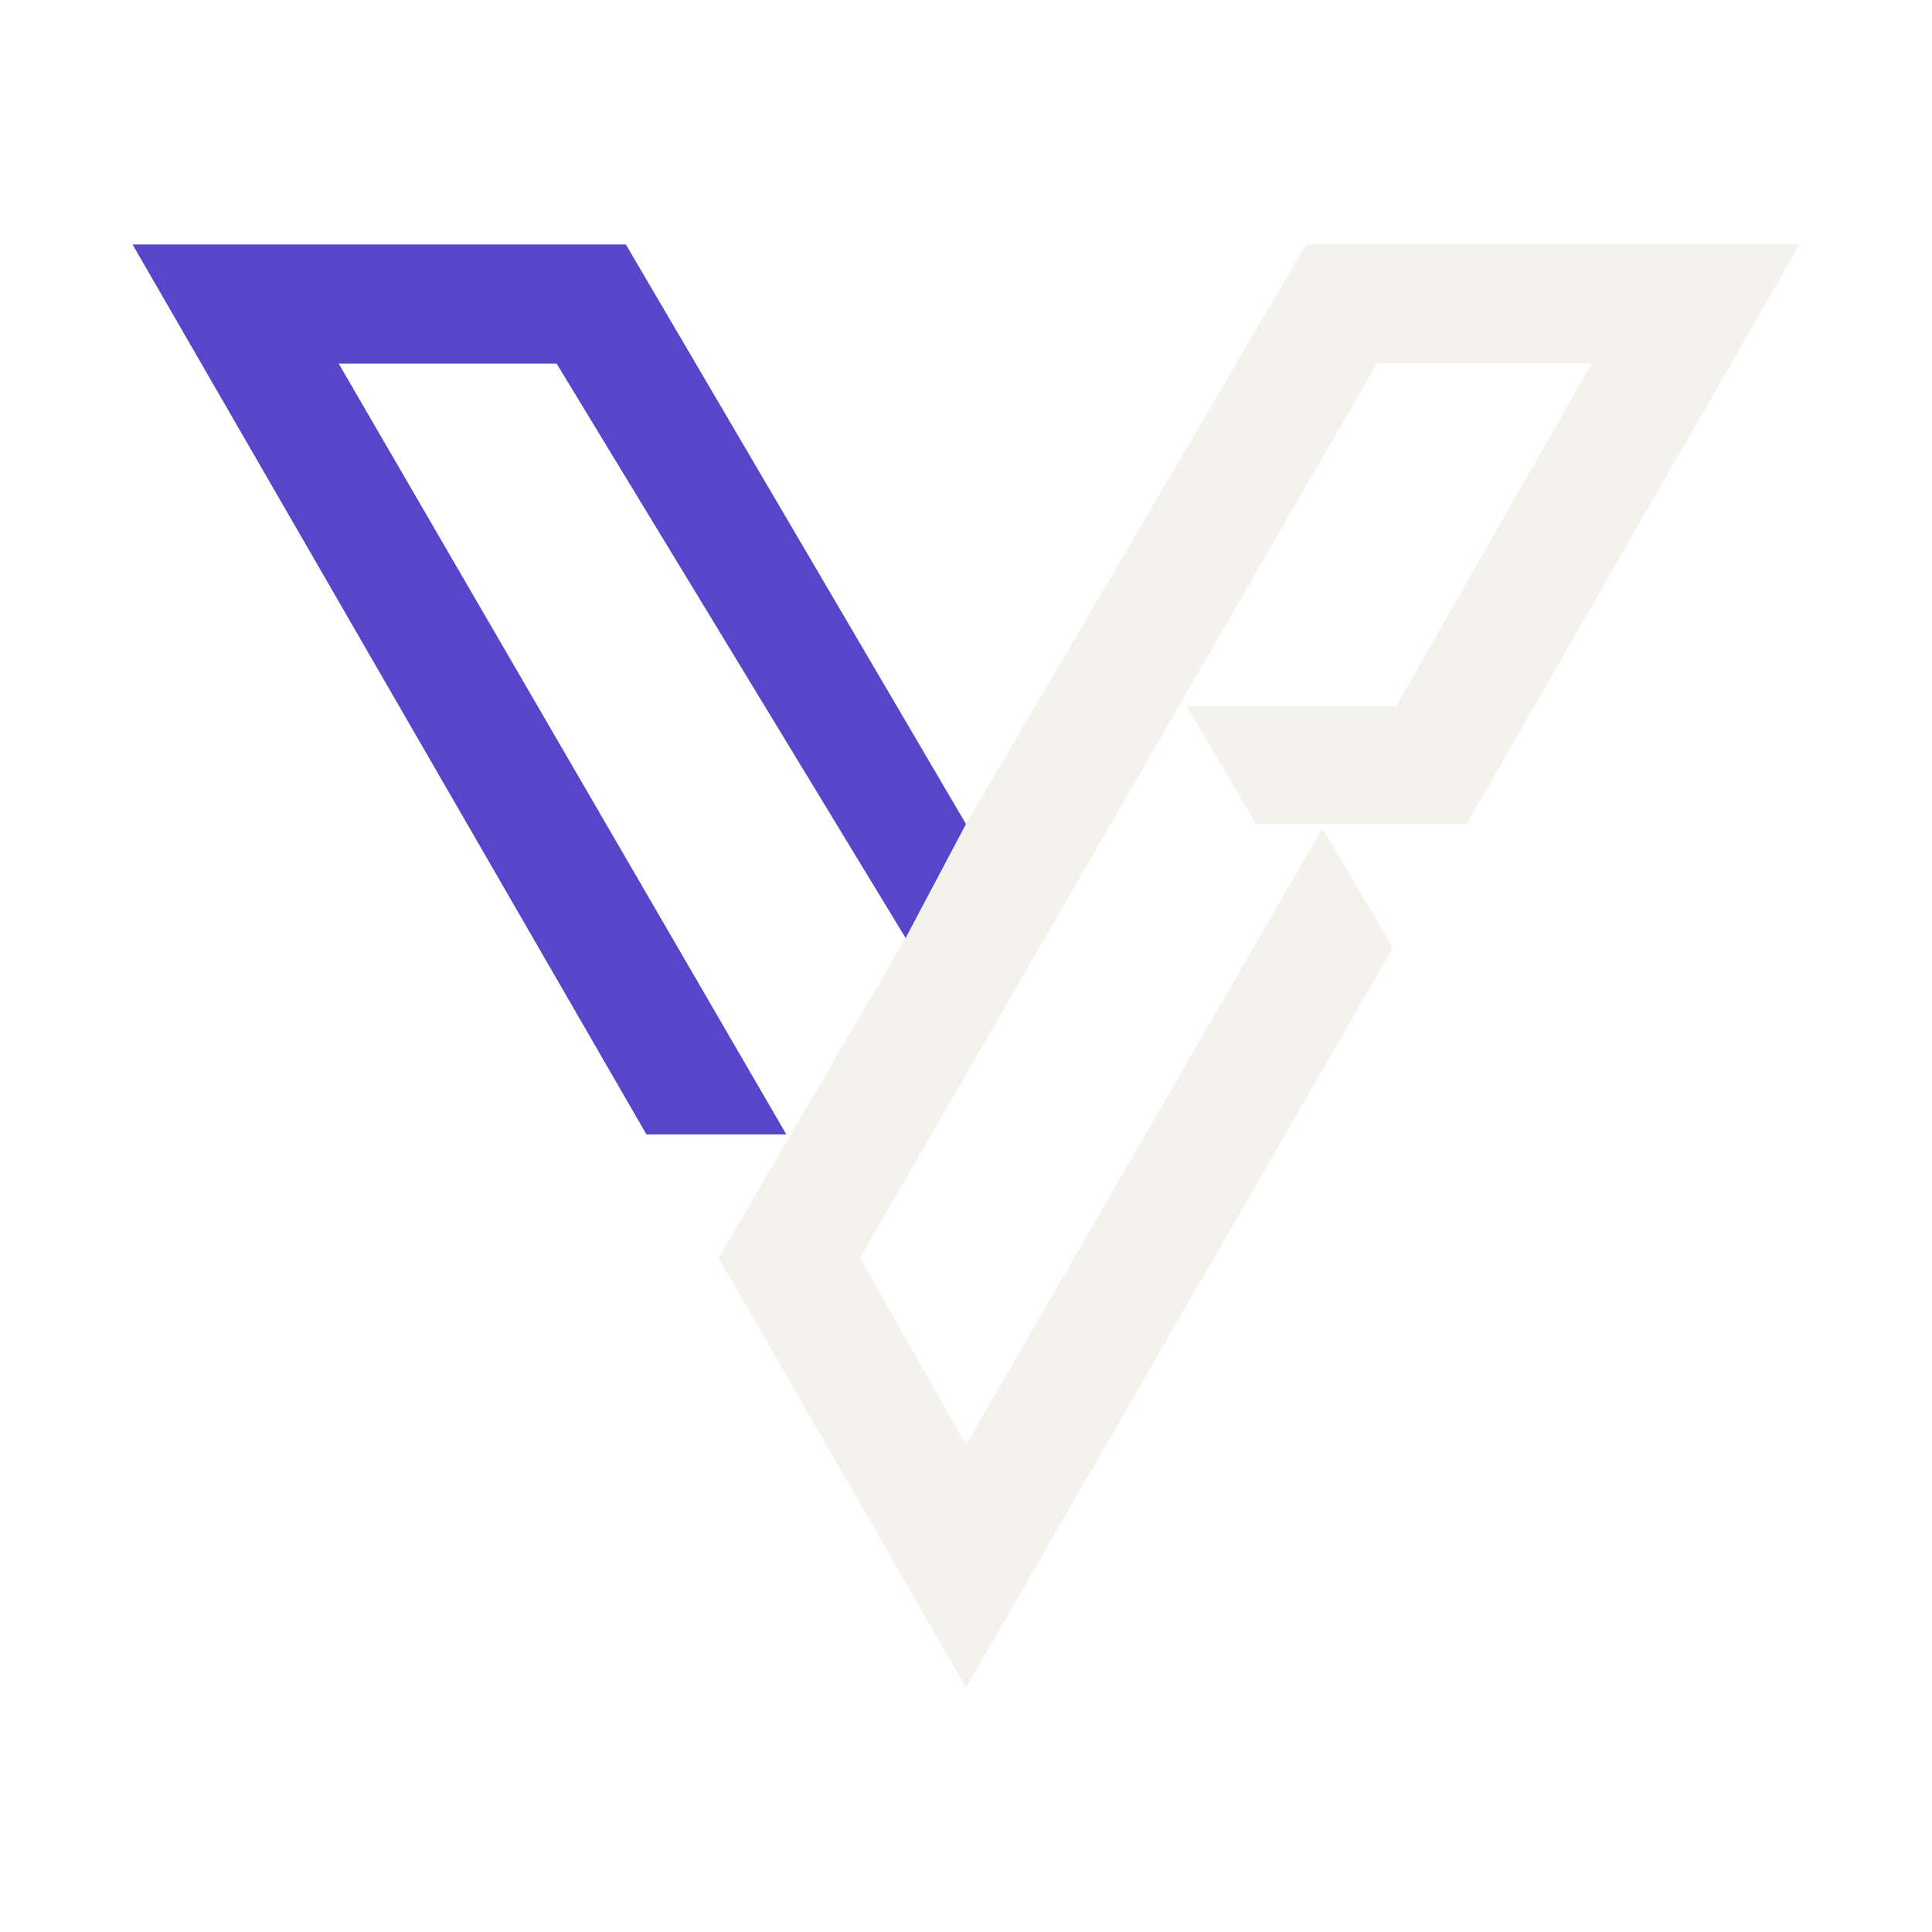
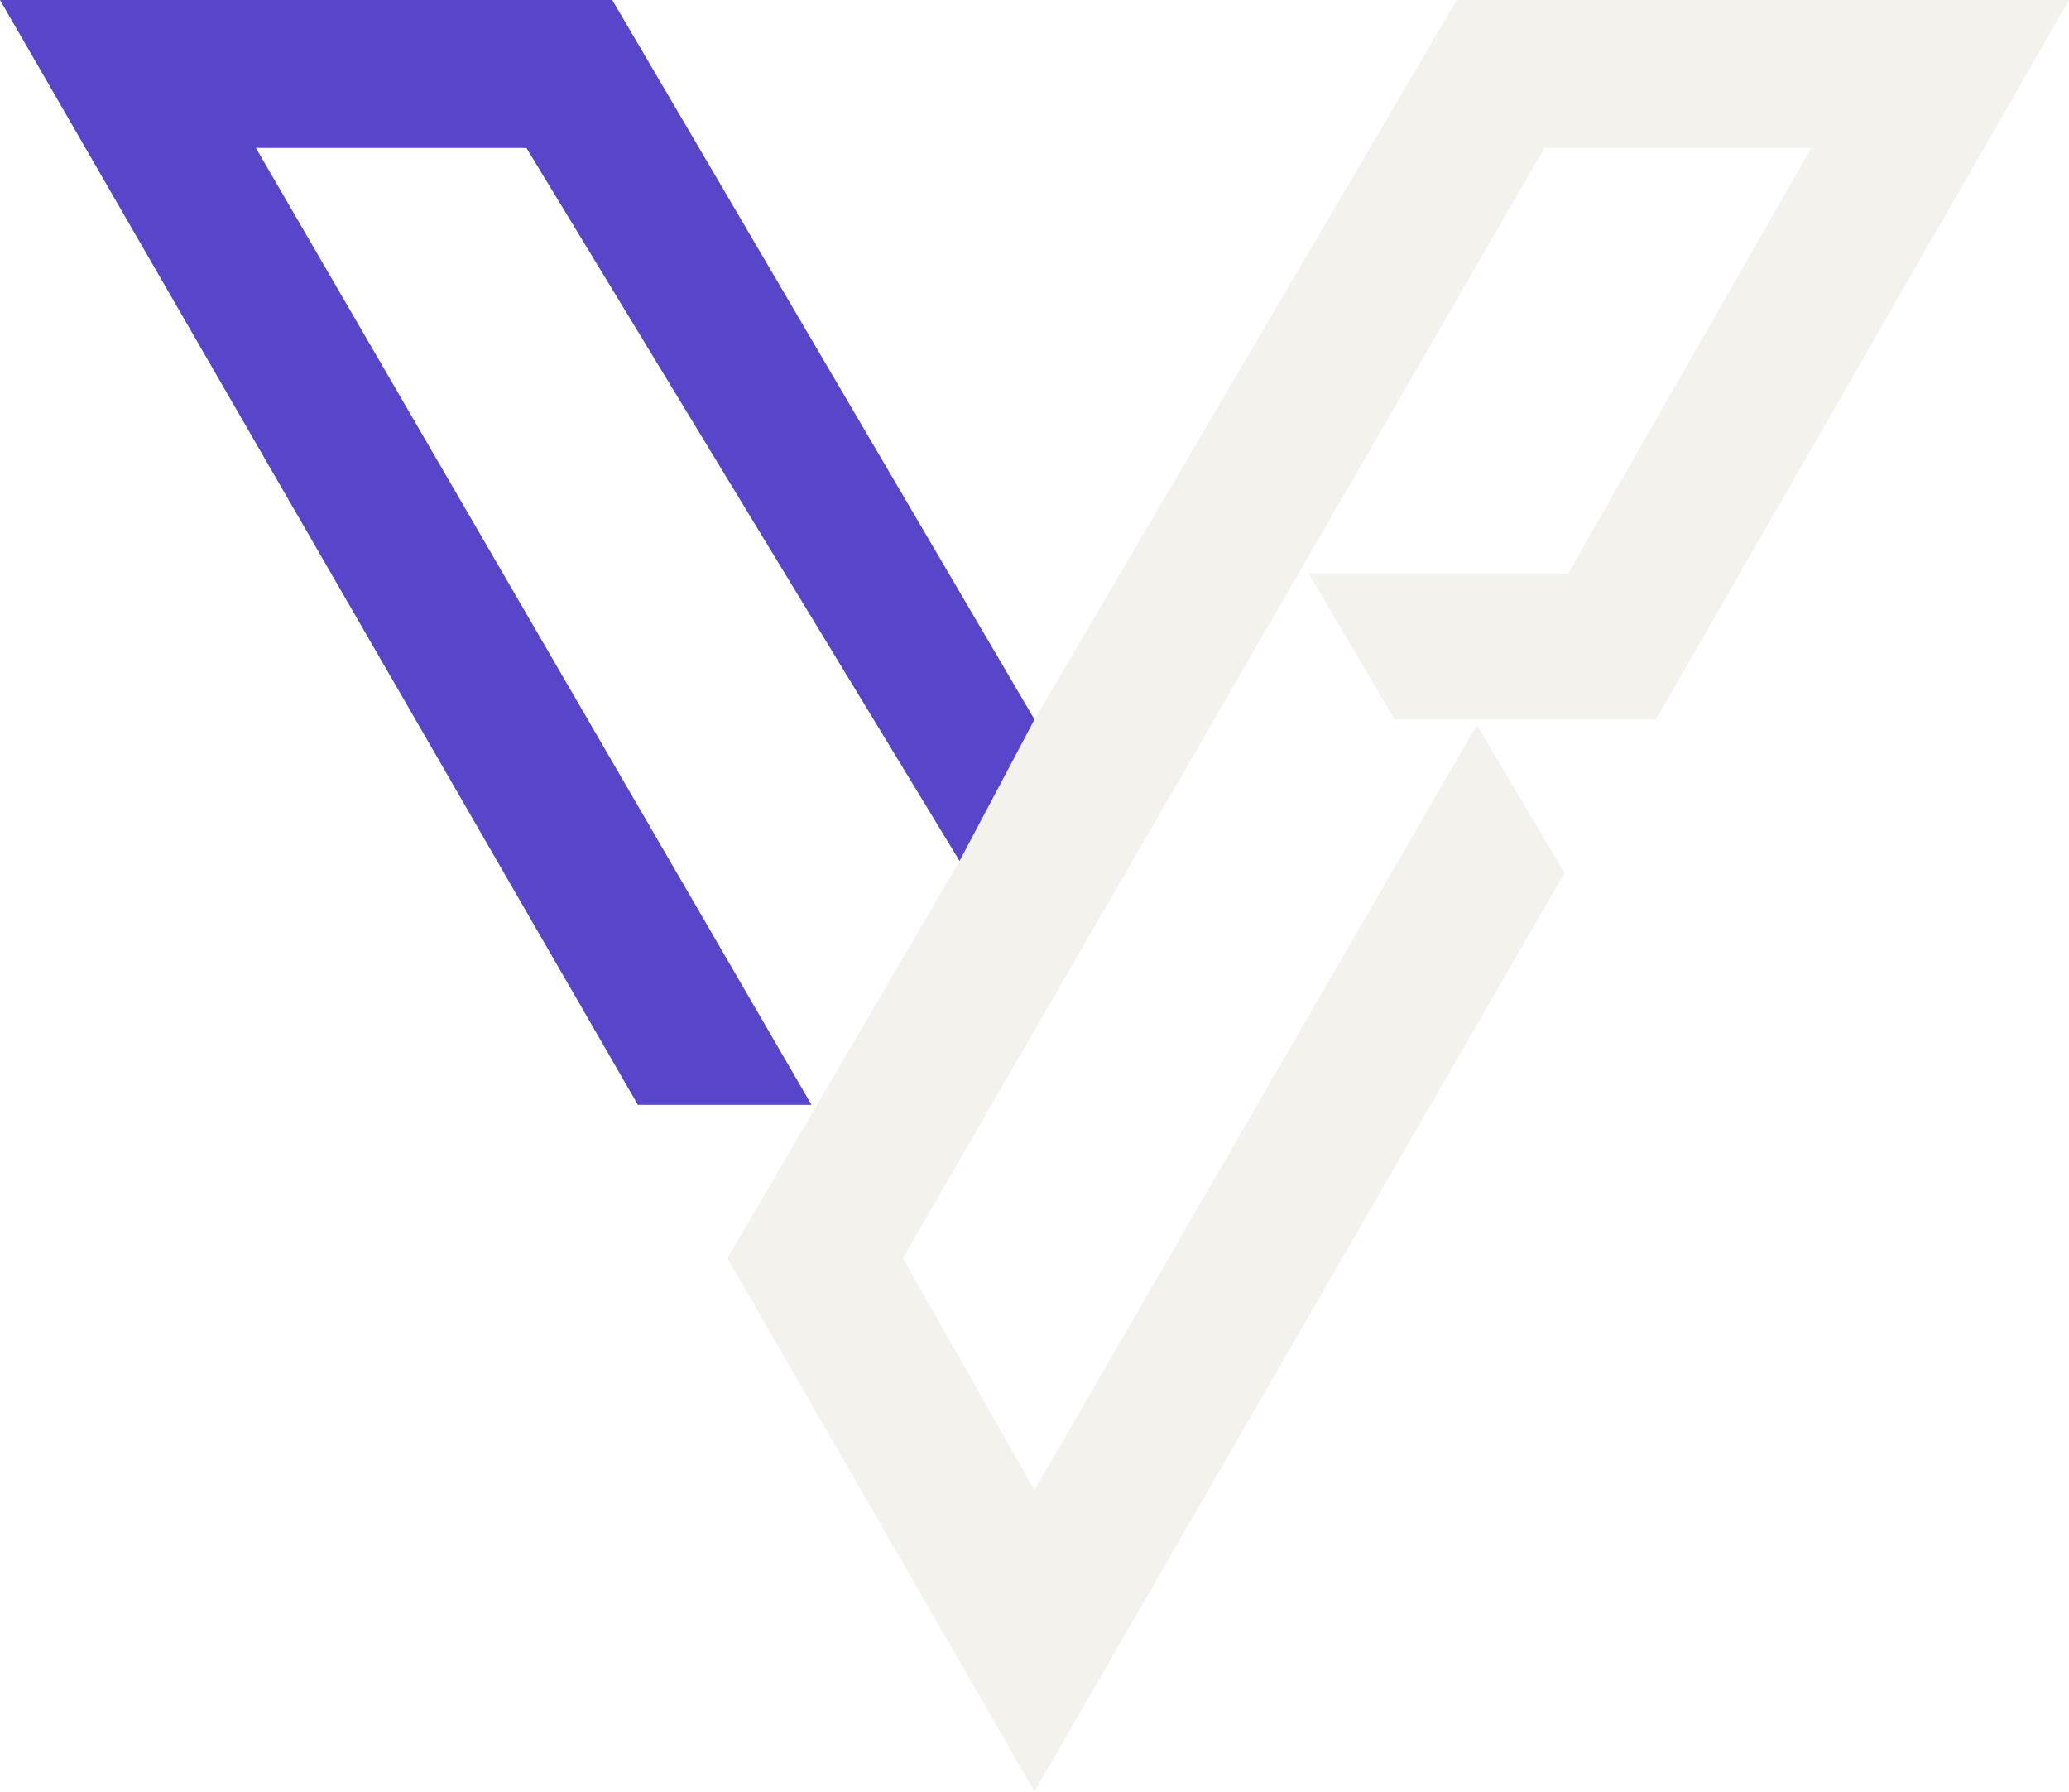
- <svg xmlns="http://www.w3.org/2000/svg" width="64" height="64" viewBox="-45 -83 656 656" fill="none">
+ <svg xmlns="http://www.w3.org/2000/svg" width="566" height="490" viewBox="0 0 566 490" fill="none">
  <path d="M262.5 235.5L283 196.799L398.5 0H566L453 196.799H381.5L358 156.84H429L495.5 40.459H422.5L247 344.149L283 407.584L404 198.298L428 238.756L283 490L199 344.149L262.5 235.5Z" fill="#F4F2ED" />
  <path d="M70 40.459L222 302.192H174.5L0 0H167.5L283 196.799L262.5 235.5L144 40.459H70Z" fill="#5846CA" />
</svg>
